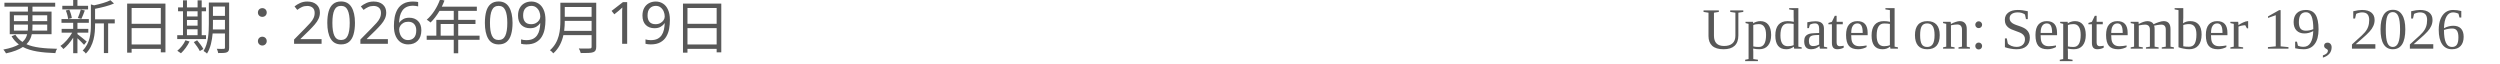
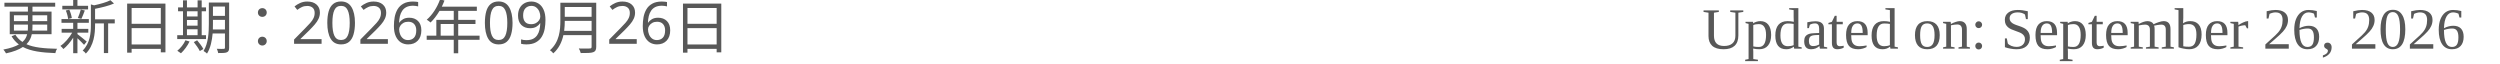
<svg xmlns="http://www.w3.org/2000/svg" width="514px" height="13px" viewBox="0 0 514 13" version="1.1">
  <g id="页面-1" stroke="none" stroke-width="1" fill="none" fill-rule="evenodd" font-family="STSongti-SC-Regular, Songti SC" font-size="12" font-weight="normal" letter-spacing="-0.05" line-spacing="17">
-     <text id="更新日期：2026年09月19日-Stati" fill="#585858">
-       <tspan x="0.128" y="10">更新日期：2026年09月19日                                                                               </tspan>
-       <tspan x="350" y="10" font-family="TimesNewRomanPSMT, Times New Roman">Updated on: September 19, 2026</tspan>
+     <text id="更新日期：2026年09月26日-Stati" fill="#585858">
+       <tspan x="0.128" y="10">更新日期：2026年09月26日                                                                               </tspan>
+       <tspan x="350" y="10" font-family="TimesNewRomanPSMT, Times New Roman">Updated on: September 26, 2026</tspan>
    </text>
  </g>
</svg>
